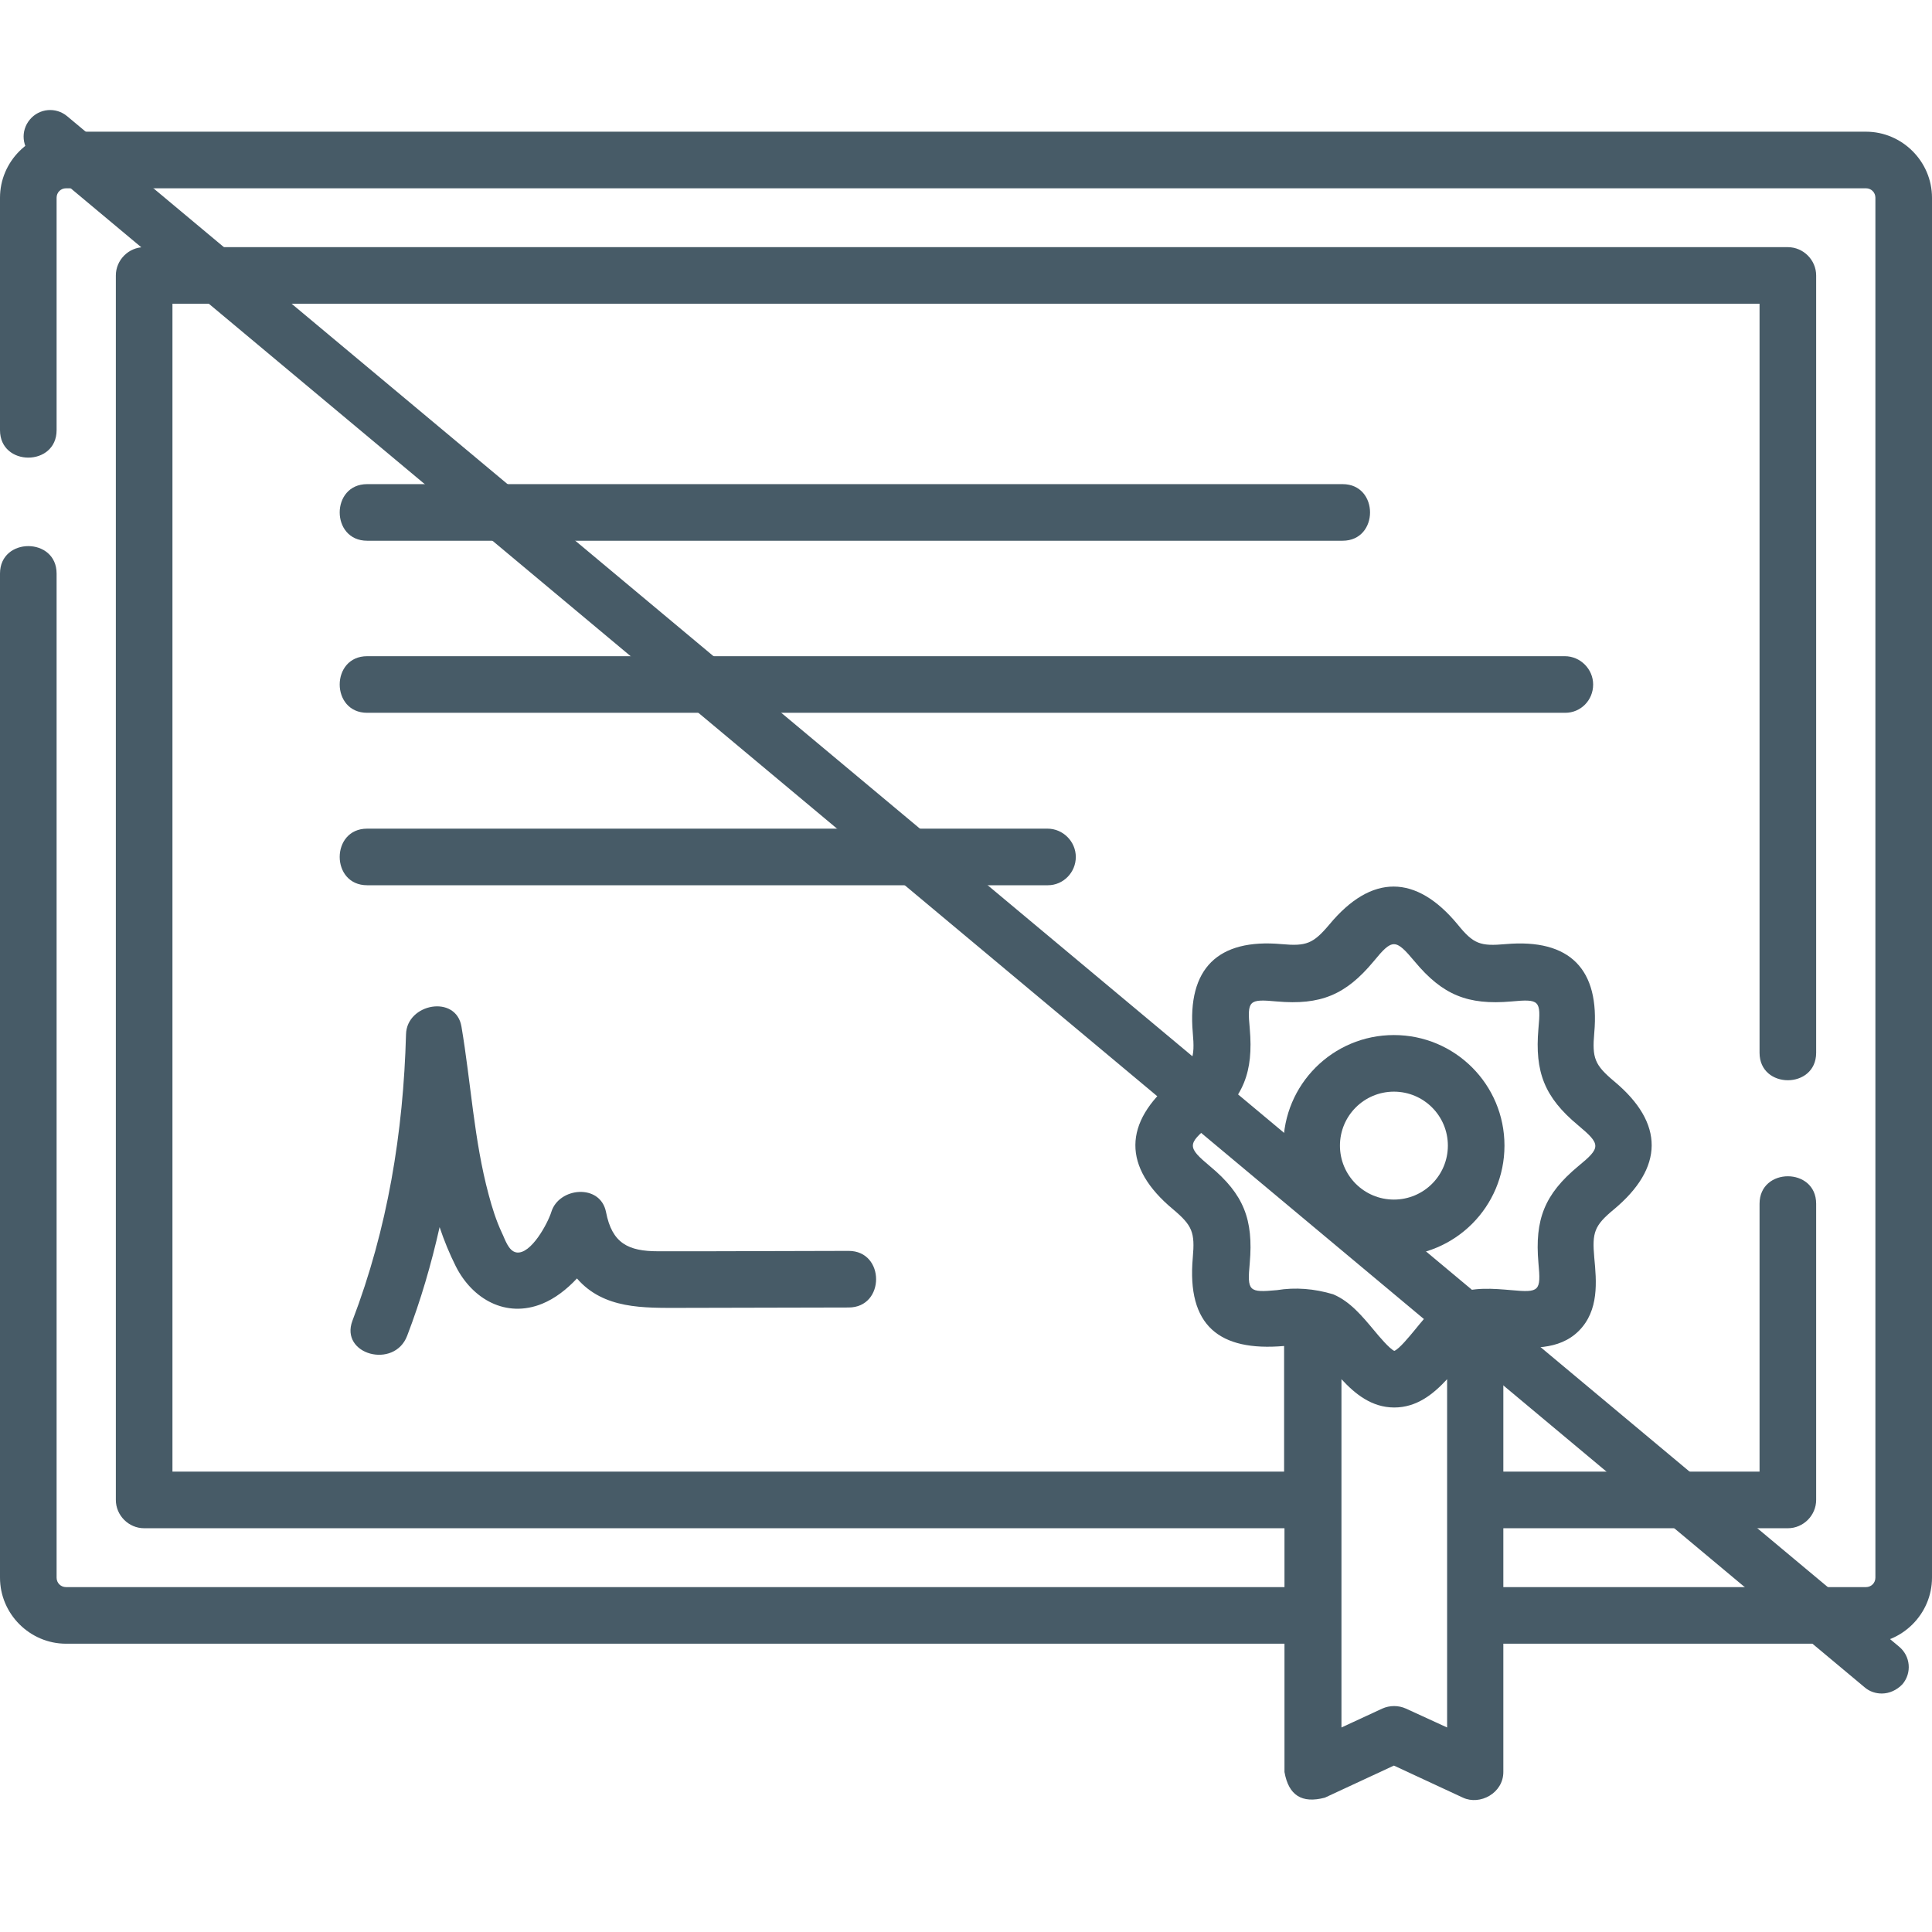
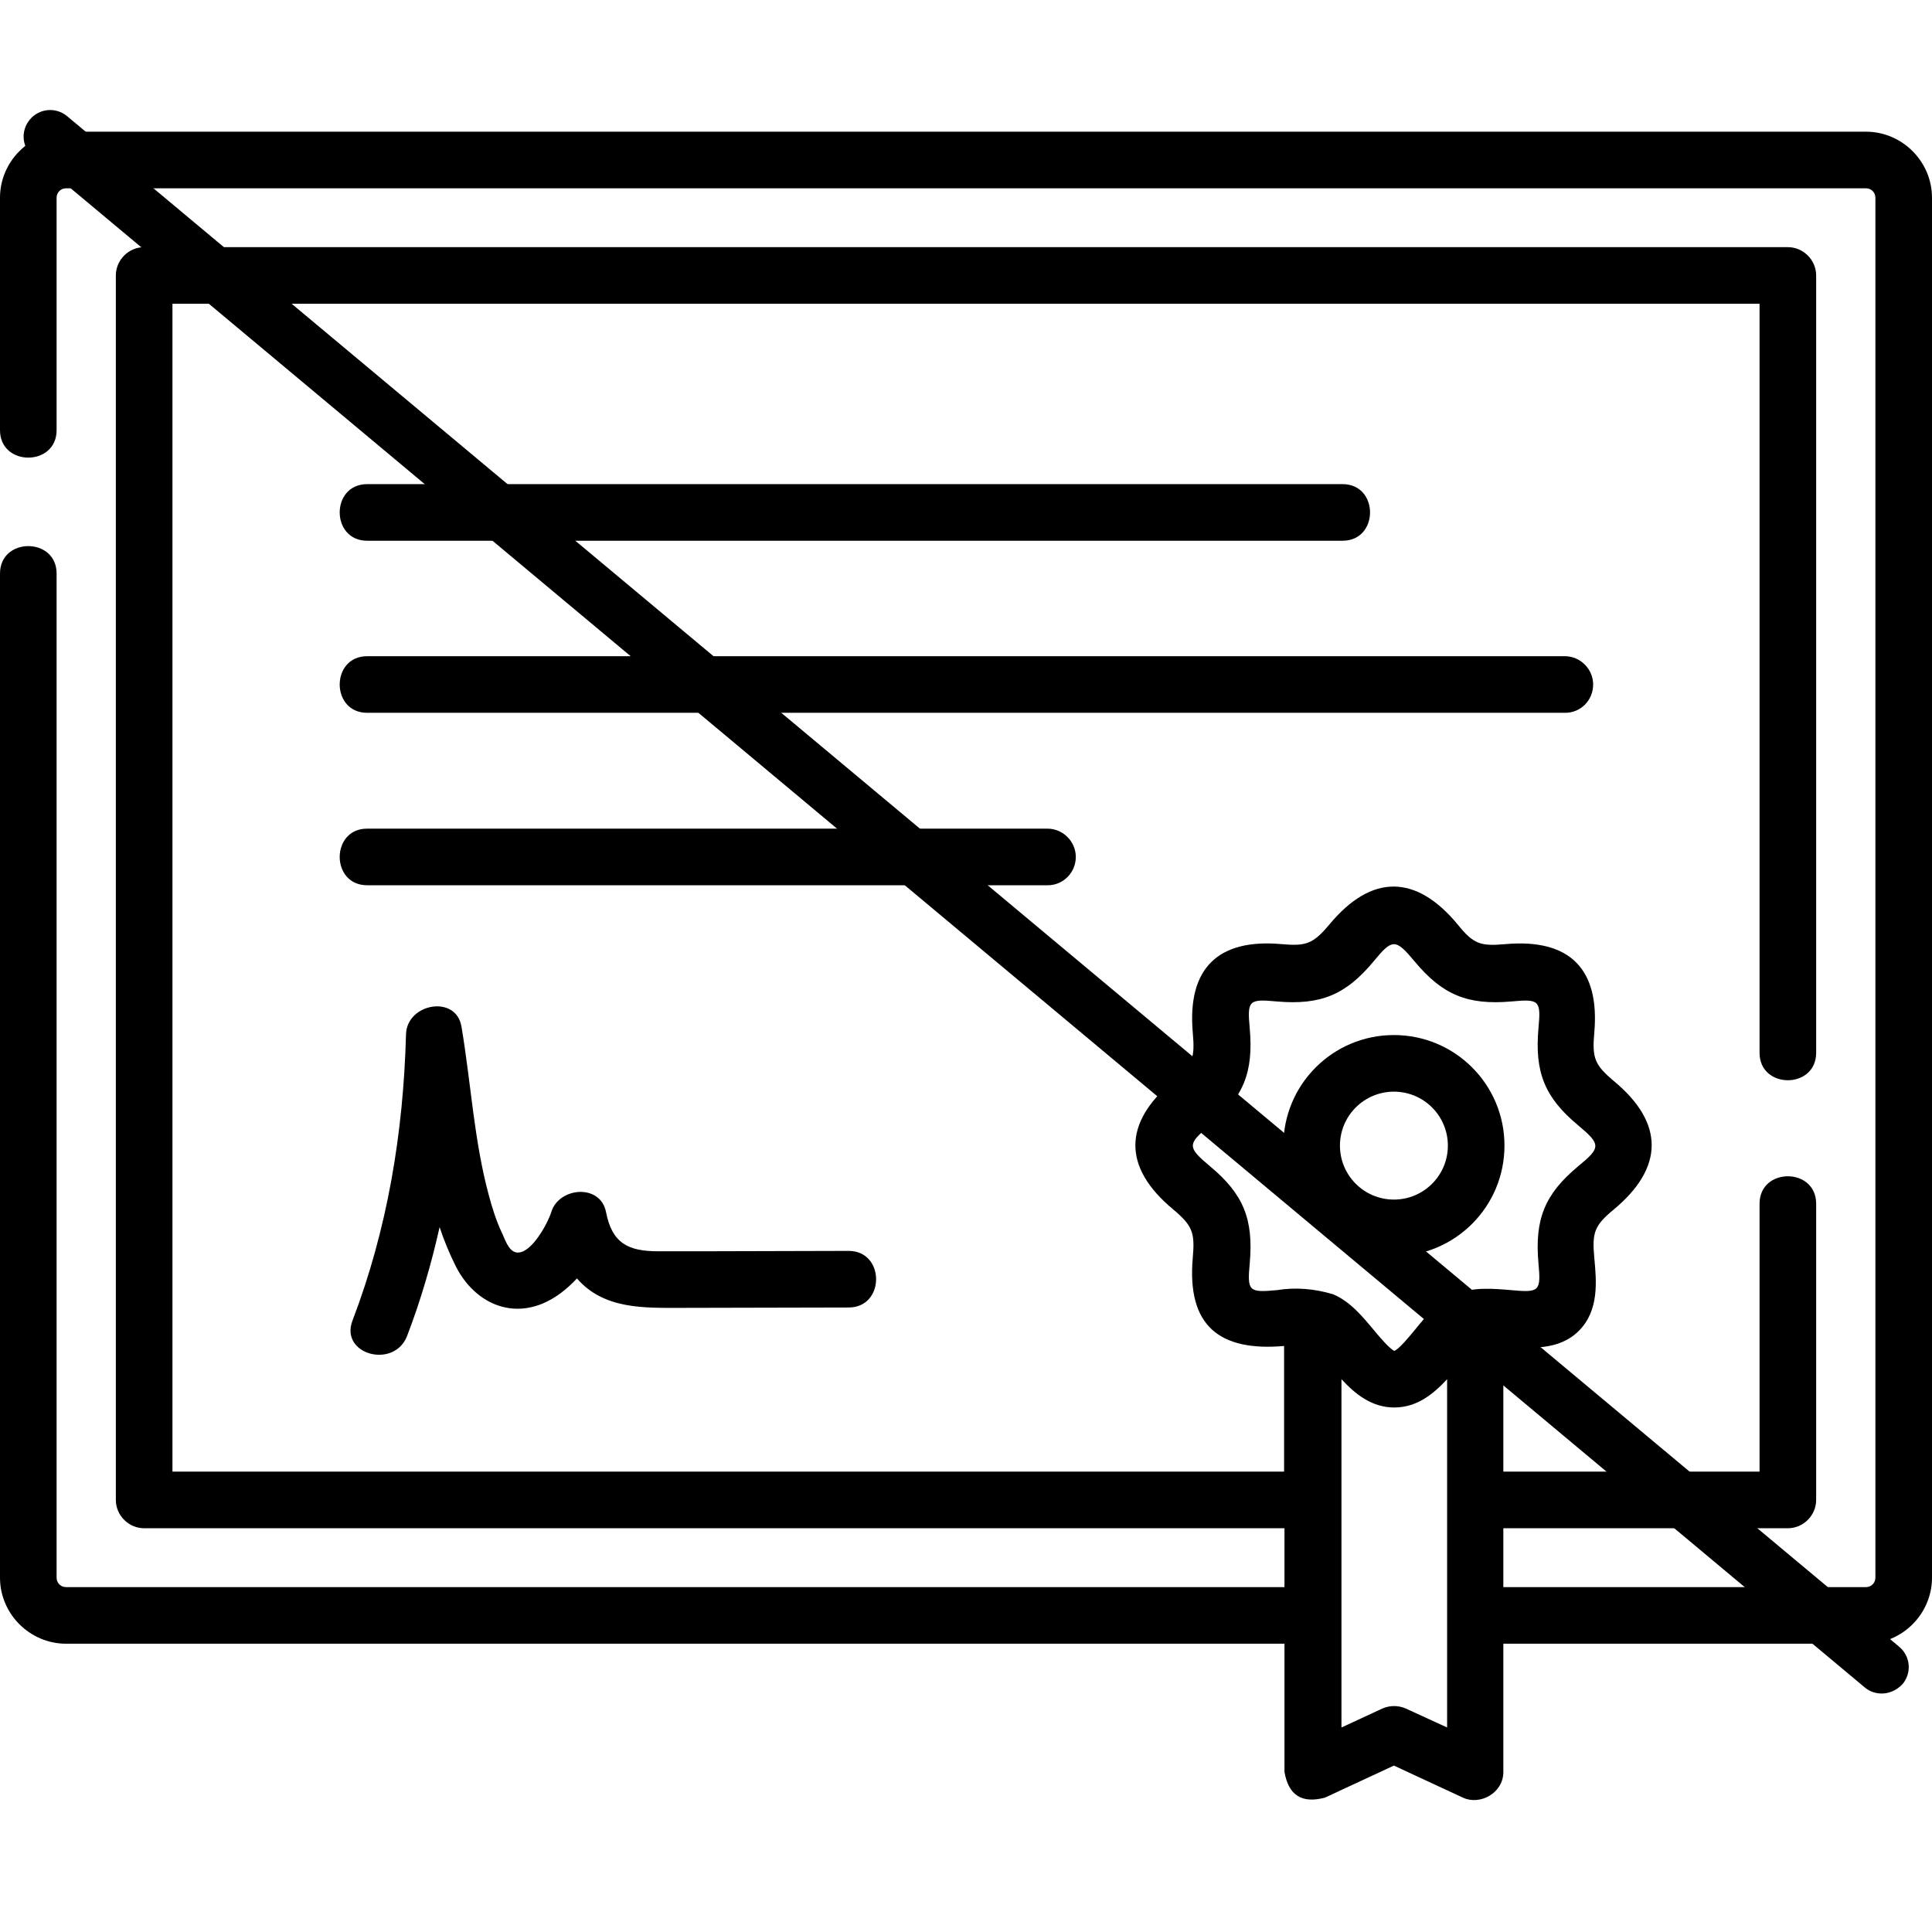
<svg xmlns="http://www.w3.org/2000/svg" version="1.1" id="Layer_1" x="0px" y="0px" viewBox="0 0 512 512" style="enable-background:new 0 0 512 512;" xml:space="preserve">
  <style type="text/css">
- 	.st0{fill:#475B67;}
+ 	.st0{fill:#000;}
</style>
  <g>
    <path class="st0" d="M494.5,34.9h-477C7.9,34.9,0,42.8,0,52.4V114c0,9.7,15,9.7,15,0V52.4c0-1.4,1.1-2.5,2.5-2.5h477   c1.4,0,2.5,1.1,2.5,2.5v365.7c0,1.4-1.1,2.5-2.5,2.5h-96.1V405h75.4c4.1,0,7.5-3.4,7.5-7.5V319c0-9.7-15-9.7-15,0v71h-67.9v-33.3   c0.2,0,0.5,0,0.7,0.1c6.2,0.5,14,1.2,19.3-4.1c5.4-5.4,4.7-13.1,4.1-19.4c-0.6-6.7,0-8.5,5.2-12.8c13.2-11,13.5-22.8,0-34   c-5.1-4.3-5.8-6.1-5.2-12.8c1.5-16.8-6.4-25-23.5-23.5c-6.7,0.6-8.5,0-12.7-5.2c-11-13.3-22.8-13.5-34,0c-4.3,5.1-6.1,5.8-12.7,5.2   c-16.8-1.5-25,6.4-23.5,23.5c0.6,6.7,0,8.5-5.2,12.8c-13.2,11-13.5,22.8,0,34c5.1,4.3,5.8,6.1,5.2,12.8c-1.6,18,7,24.9,24.2,23.4   V390H45.7V80.5h420.6V279c0,9.7,15,9.7,15,0V73c0-4.1-3.4-7.5-7.5-7.5H38.2c-4.1,0-7.5,3.4-7.5,7.5v324.5c0,4.1,3.4,7.5,7.5,7.5   h302.2v15.6H17.5c-1.4,0-2.5-1.1-2.5-2.5V152c0-9.7-15-9.7-15,0v266.1c0,9.6,7.9,17.5,17.5,17.5h322.9v34c1.1,6.2,4.6,8.4,10.7,6.8   l18.3-8.5l18.3,8.5c4.5,2.1,10.7-1.2,10.7-6.8v-34h96.1c9.6,0,17.5-7.9,17.5-17.5V52.4C512,42.8,504.1,34.9,494.5,34.9L494.5,34.9z    M338.4,341.9c-7.5,0.7-7.9,0.3-7.2-7.2c1-11.5-1.6-18.2-10.5-25.6c-6.1-5.1-6.1-5.9,0-10.9c8.9-7.4,11.5-14.1,10.5-25.6   c-0.7-7.5-0.3-7.9,7.2-7.2c11.5,1,18.2-1.7,25.6-10.6c5-6.1,5.8-6.1,10.9,0c7.4,8.9,14.1,11.6,25.6,10.6c7.5-0.7,7.9-0.3,7.2,7.2   c-1,11.5,1.6,18.2,10.5,25.6c6.1,5.1,6.1,5.9,0,10.9c-8.9,7.4-11.5,14.1-10.5,25.6c0.7,7.5,0.3,7.9-7.2,7.2   c-4.7-0.4-10.1-0.9-14.8,1.1c-4.6,1.9-7.8,5.8-10.8,9.5c-1.5,1.8-4.1,5-5.4,5.5c-1.3-0.6-4-3.8-5.4-5.5c-3.1-3.7-6.3-7.6-10.8-9.5   C348.3,341.5,343.3,341.1,338.4,341.9L338.4,341.9z M372.6,452.8c-2-0.9-4.3-0.9-6.3,0l-10.8,5v-92.3c3.6,3.9,8,7.5,14,7.5   s10.4-3.6,14-7.5v92.3L372.6,452.8z" />
    <path class="st0" d="M97.3,143.3h258.5c9.7,0,9.7-15,0-15H97.3C87.6,128.3,87.6,143.3,97.3,143.3z" />
    <path class="st0" d="M422.2,181.4c0-4.1-3.4-7.5-7.5-7.5H97.3c-9.7,0-9.7,15,0,15h317.5C418.9,188.9,422.2,185.6,422.2,181.4z" />
    <path class="st0" d="M285.1,227.1c0-4.1-3.4-7.5-7.5-7.5H97.3c-9.7,0-9.7,15,0,15h180.4C281.8,234.6,285.1,231.2,285.1,227.1z" />
    <path class="st0" d="M186.7,331.6c-4.1,0-8.2,0-12.3,0c-7.9,0-12.2-2.1-13.8-10.4c-1.5-7.6-12.5-6.6-14.5,0   c-0.9,2.9-5.4,11.4-9.3,10.7c-2.1-0.4-3-3.6-3.8-5.2c-1.5-3.2-2.6-6.7-3.5-10.1c-3.9-14.5-4.7-29.7-7.2-44.5   c-1.4-8.6-14.5-6.2-14.7,2c-0.7,26-4.9,51.6-14.2,75.9c-3.4,9,11.1,12.9,14.5,4c3.6-9.4,6.4-19,8.6-28.8c1.2,3.6,2.6,7,4.3,10.4   c4.4,8.7,13.3,13.8,22.9,9.9c3.4-1.4,6.5-3.8,9.2-6.7c7.1,8.2,17.7,7.8,27.5,7.8c14.8,0,29.7-0.1,44.5-0.1c9.7,0,9.7-15,0-15   C212.1,331.5,199.4,331.6,186.7,331.6L186.7,331.6z" />
    <path class="st0" d="M369.4,332.9c16.2,0,29.3-13.1,29.3-29.3s-13.1-29.3-29.3-29.3c-16.2,0-29.3,13.1-29.3,29.3   S353.2,332.9,369.4,332.9z M369.4,289.3c7.9,0,14.3,6.4,14.3,14.3s-6.4,14.3-14.3,14.3s-14.3-6.4-14.3-14.3   S361.5,289.3,369.4,289.3z" />
  </g>
  <g>
    <path class="st0" d="M498.7,448.8c-1.6,0-3.2-0.5-4.5-1.6L8.8,41.6c-3-2.5-3.4-6.9-0.9-9.9c2.5-3,6.9-3.4,9.9-0.9l485.5,405.6   c3,2.5,3.4,6.9,0.9,9.9C502.7,447.9,500.7,448.8,498.7,448.8z" />
  </g>
</svg>
